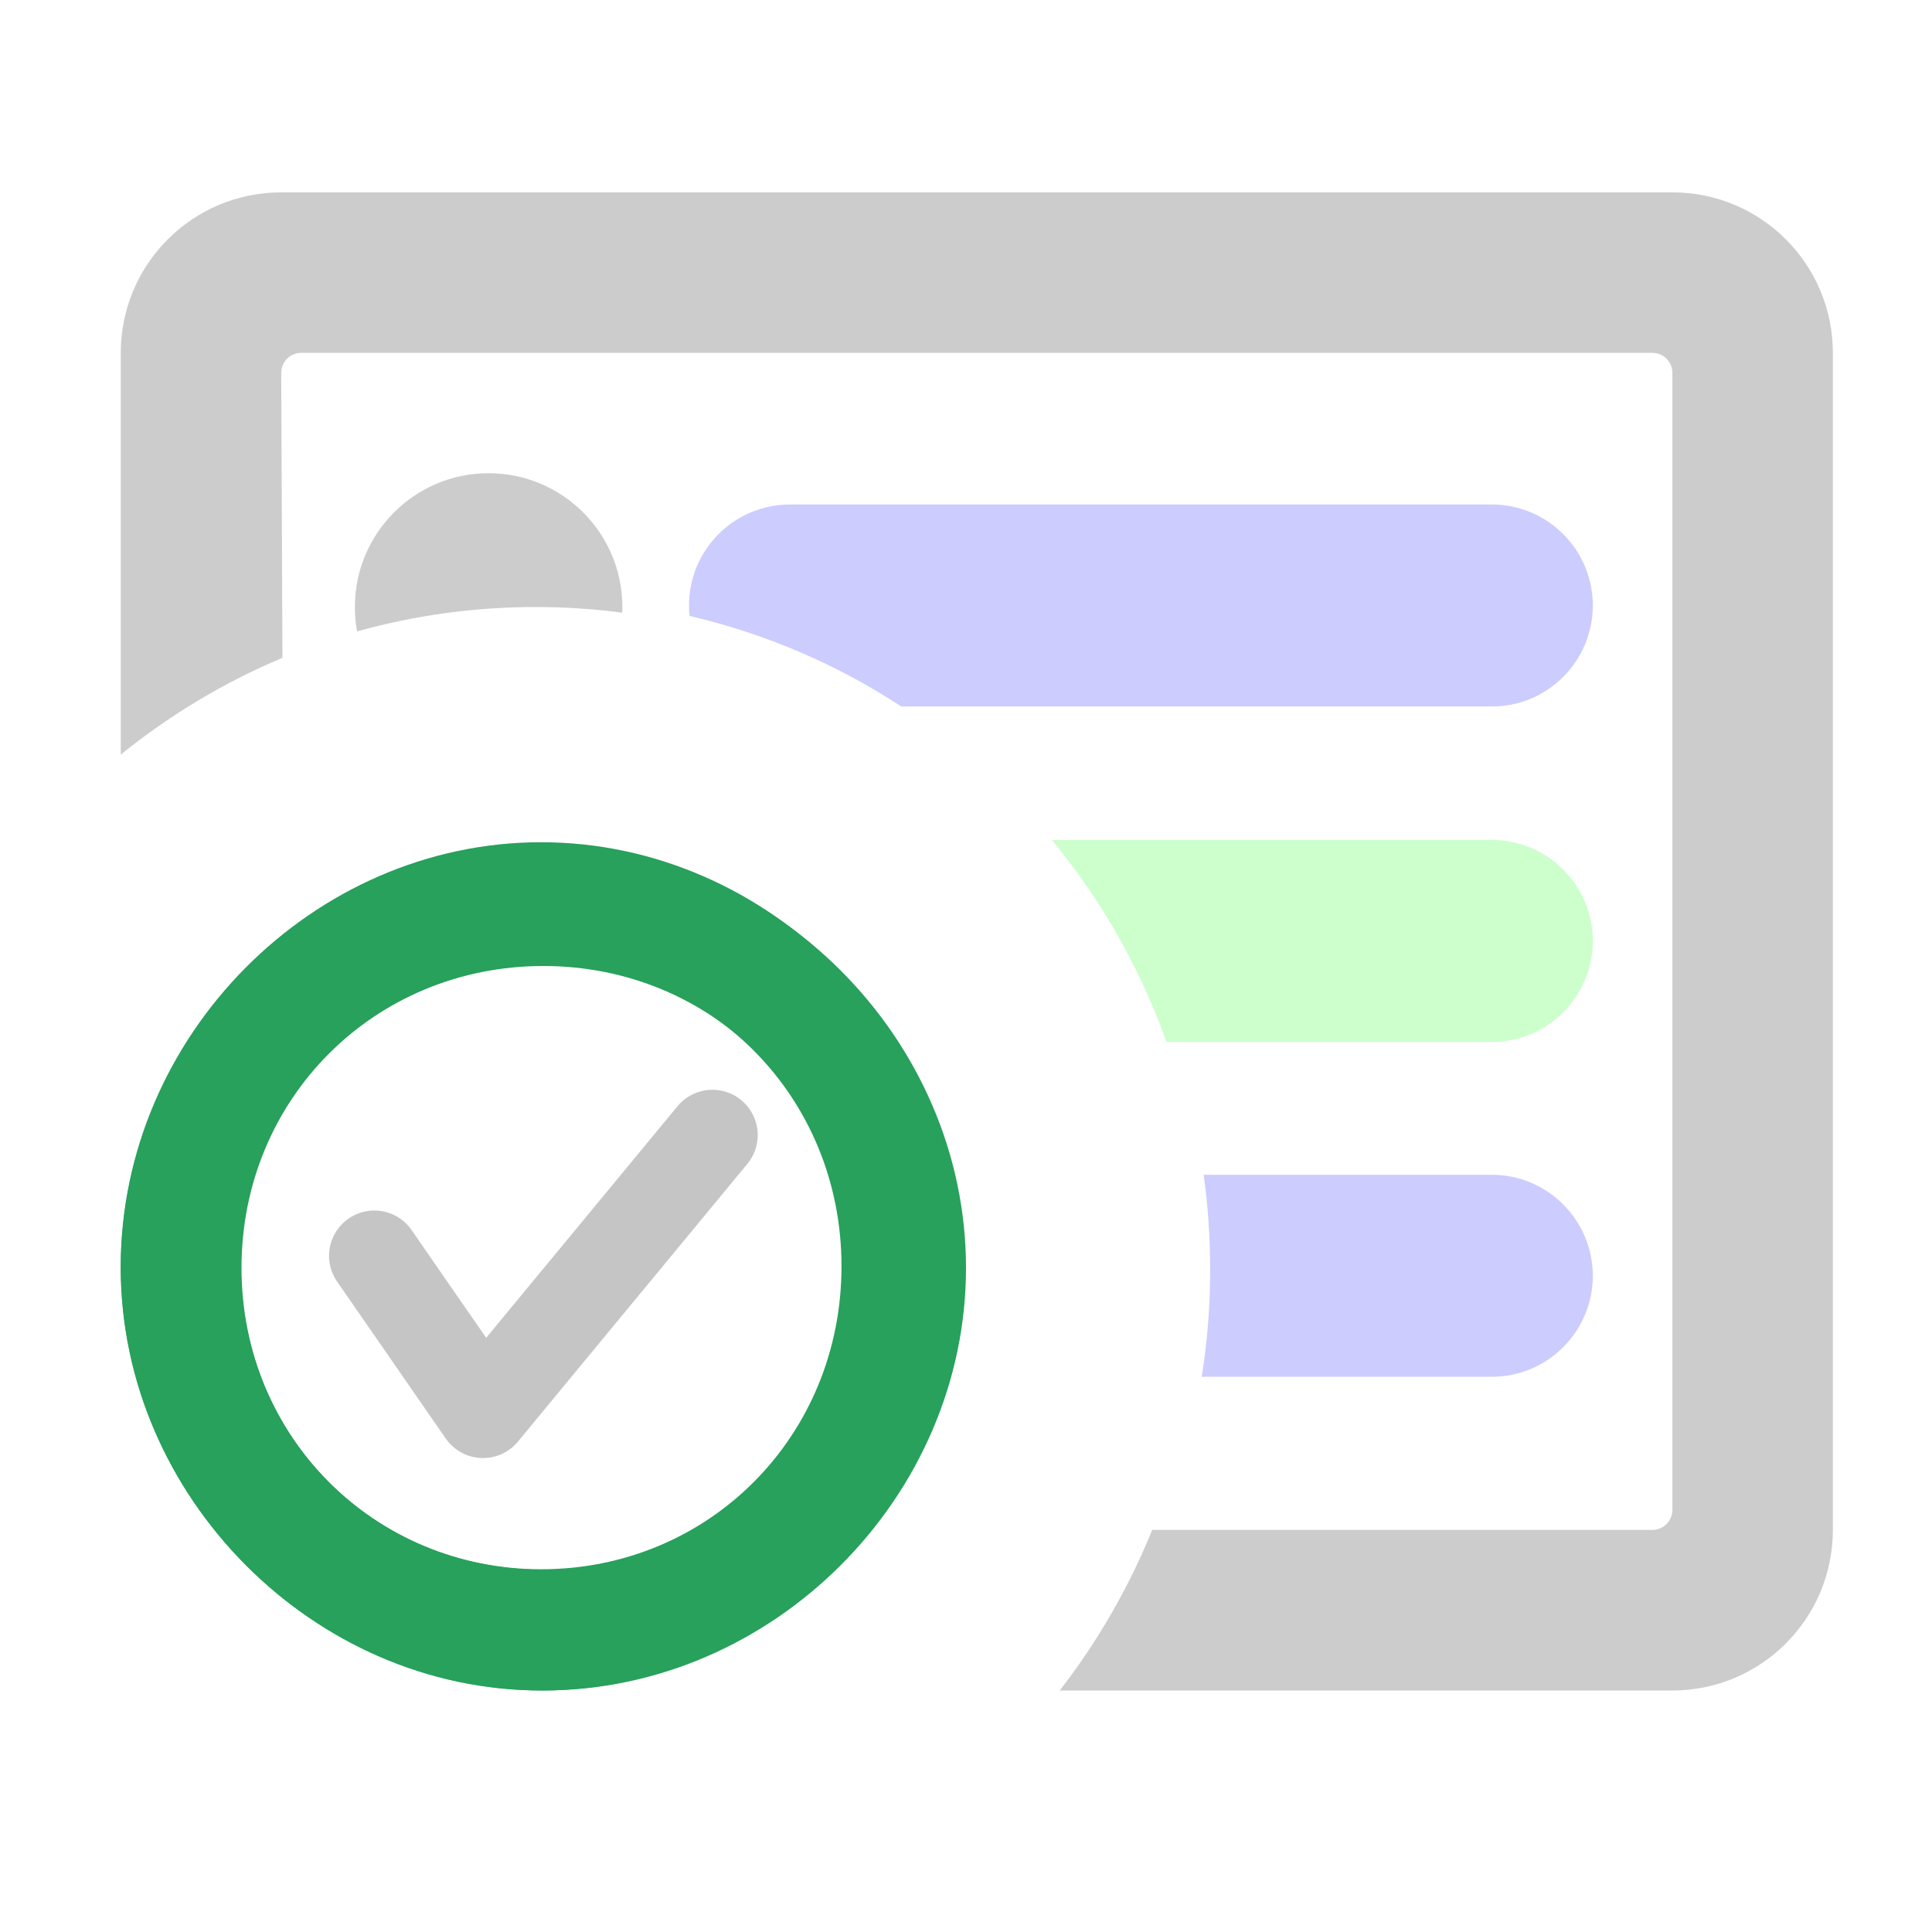
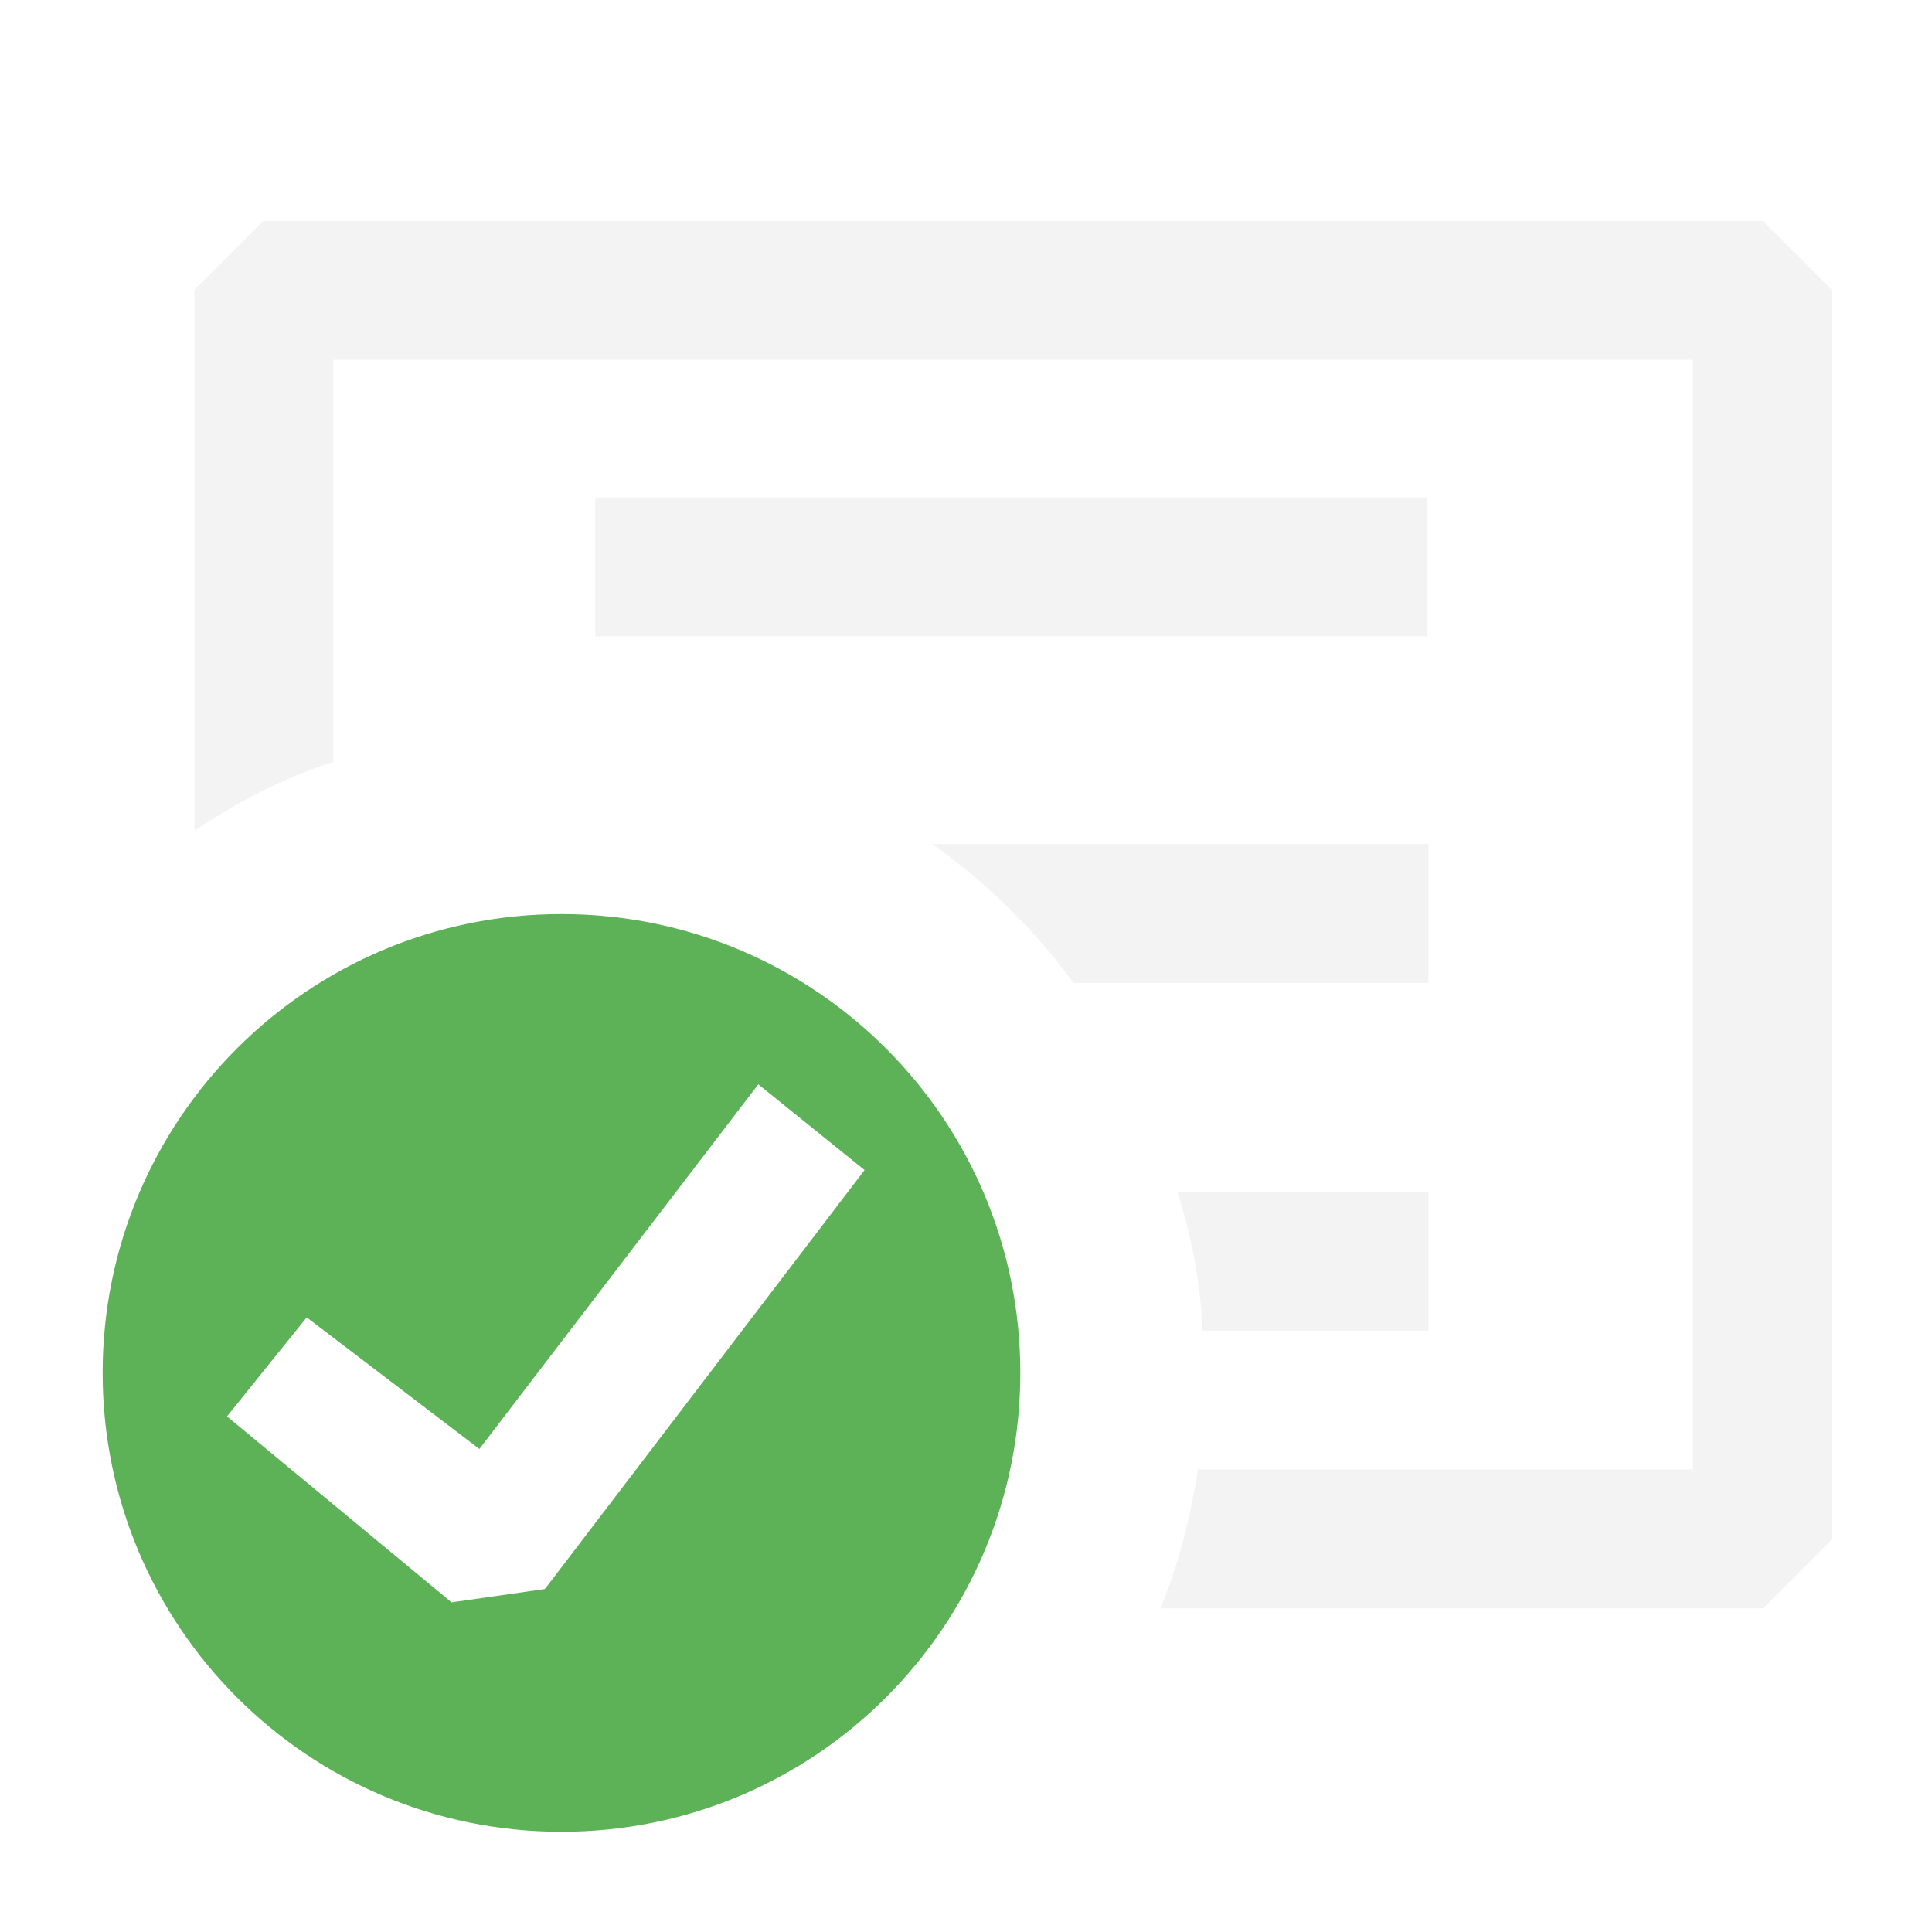
- <svg xmlns="http://www.w3.org/2000/svg" version="1.1" id="Layer_1" x="0px" y="0px" viewBox="0 0 16 16" style="enable-background:new 0 0 16 16;">
-   <style type="text/css">
- 	.st0{fill-rule:evenodd;clip-rule:evenodd;fill:#C5C5C5;}
- 	.st1{fill-rule:evenodd;clip-rule:evenodd;fill:#27A15B;}
- 	.st2{fill:none;stroke:#C5C5C5;stroke-width:0.75;stroke-linecap:round;stroke-linejoin:round;stroke-miterlimit:10;}
- </style>
-   <path class="st1" d="M8,10.5C8,12.4,6.4,14,4.5,14S1,12.4,1,10.5S2.6,7,4.5,7S8,8.6,8,10.5z M4.5,13C5.9,13,7,11.9,7,10.5 C7,9.1,5.9,8,4.5,8S2,9.1,2,10.5C2,11.9,3.1,13,4.5,13z" />
-   <polyline class="st2" points="3.1,10.4 4,11.7 5.9,9.4 " style="" />
-   <path d="M 5.154 5.027 C 5.154 5.043 5.154 5.059 5.153 5.074 C 4.918 5.043 4.678 5.027 4.435 5.027 C 3.922 5.027 3.427 5.098 2.957 5.229 C 2.945 5.164 2.939 5.096 2.939 5.027 C 2.939 4.415 3.435 3.919 4.046 3.919 C 4.658 3.919 5.154 4.415 5.154 5.027 Z" fill="#cccccc" style="" />
-   <path class="st1" d="M 7.963 10.487 C 7.963 12.394 6.371 14 4.481 14 C 2.592 14 1 12.394 1 10.487 C 1 8.58 2.592 6.975 4.481 6.975 C 6.371 6.975 7.963 8.58 7.963 10.487 Z M 4.481 12.996 C 5.874 12.996 6.969 11.892 6.969 10.487 C 6.969 9.082 5.874 7.978 4.481 7.978 C 3.089 7.978 1.995 9.082 1.995 10.487 C 1.995 11.892 3.089 12.996 4.481 12.996 Z" style="clip-rule: evenodd; fill-rule: evenodd; fill: rgb(39, 161, 91);" />
-   <path fill="#cccccc" d="M 15.179 2.922 L 15.179 12.67 C 15.179 13.404 14.584 14 13.85 14 L 8.776 14 C 9.088 13.598 9.347 13.151 9.542 12.67 L 13.684 12.67 C 13.776 12.67 13.85 12.596 13.85 12.504 L 13.85 3.088 C 13.85 2.996 13.776 2.922 13.684 2.922 L 2.495 2.922 C 2.403 2.922 2.329 2.996 2.329 3.088 L 2.339 5.448 C 1.854 5.651 1.404 5.923 1 6.249 L 1 2.922 C 1 2.188 1.595 1.593 2.329 1.593 L 13.85 1.593 C 14.584 1.593 15.179 2.188 15.179 2.922 Z" style="" />
-   <path d="M 6.543 4.178 L 12.354 4.178 C 12.816 4.178 13.19 4.552 13.191 5.014 C 13.191 5.476 12.816 5.851 12.354 5.851 L 7.465 5.851 C 6.936 5.505 6.344 5.248 5.711 5.101 C 5.708 5.073 5.706 5.043 5.706 5.014 C 5.706 4.552 6.081 4.178 6.543 4.178 Z" style="fill: rgb(204, 204, 255);" />
-   <path d="M 12.354 6.956 C 12.816 6.956 13.191 7.331 13.191 7.793 C 13.19 8.255 12.816 8.629 12.354 8.629 L 9.66 8.629 C 9.441 8.014 9.118 7.449 8.711 6.956 Z" style="fill: rgb(204, 255, 204);" />
-   <path d="M 12.354 9.729 C 12.816 9.729 13.19 10.104 13.191 10.565 C 13.191 11.027 12.816 11.402 12.354 11.402 L 9.952 11.402 C 9.999 11.113 10.022 10.817 10.022 10.514 C 10.022 10.248 10.004 9.986 9.968 9.729 Z" style="fill: rgb(204, 204, 255);" />
+ <svg xmlns="http://www.w3.org/2000/svg" id="Layer_1" viewBox="0 0 16 16">
+   <defs>
+     <style>
+       .cls-1 {
+         fill: #5db257;
+       }
+ 
+       .cls-2 {
+         fill: #f3f3f4;
+       }
+     </style>
+   </defs>
+   <g>
+     <path class="cls-2" d="M14.58,1.83H2.18l-.57.57v4.48c.36-.24.74-.44,1.15-.57v-3.33h11.26v9.19h-4.1c-.06.4-.16.78-.31,1.15h4.99l.57-.57V2.4l-.57-.57Z" />
+     <path class="cls-2" d="M11.83,6.99v1.15h-2.94c-.32-.44-.72-.83-1.17-1.15h4.11Z" />
+     <path class="cls-2" d="M11.83,9.87v1.15h-1.87c-.02-.4-.09-.78-.21-1.15h2.08Z" />
+     <rect class="cls-2" x="4.93" y="4.12" width="6.89" height="1.15" />
+   </g>
+   <path class="cls-1" d="M4.65,7.57c-2.1,0-3.8,1.7-3.8,3.8s1.7,3.8,3.8,3.8,3.8-1.7,3.8-3.8-1.7-3.8-3.8-3.8ZM4.51,13.16l-.77.11-1.86-1.54.66-.82,1.43,1.09,2.31-3.02.88.71-2.64,3.46Z" />
</svg>
